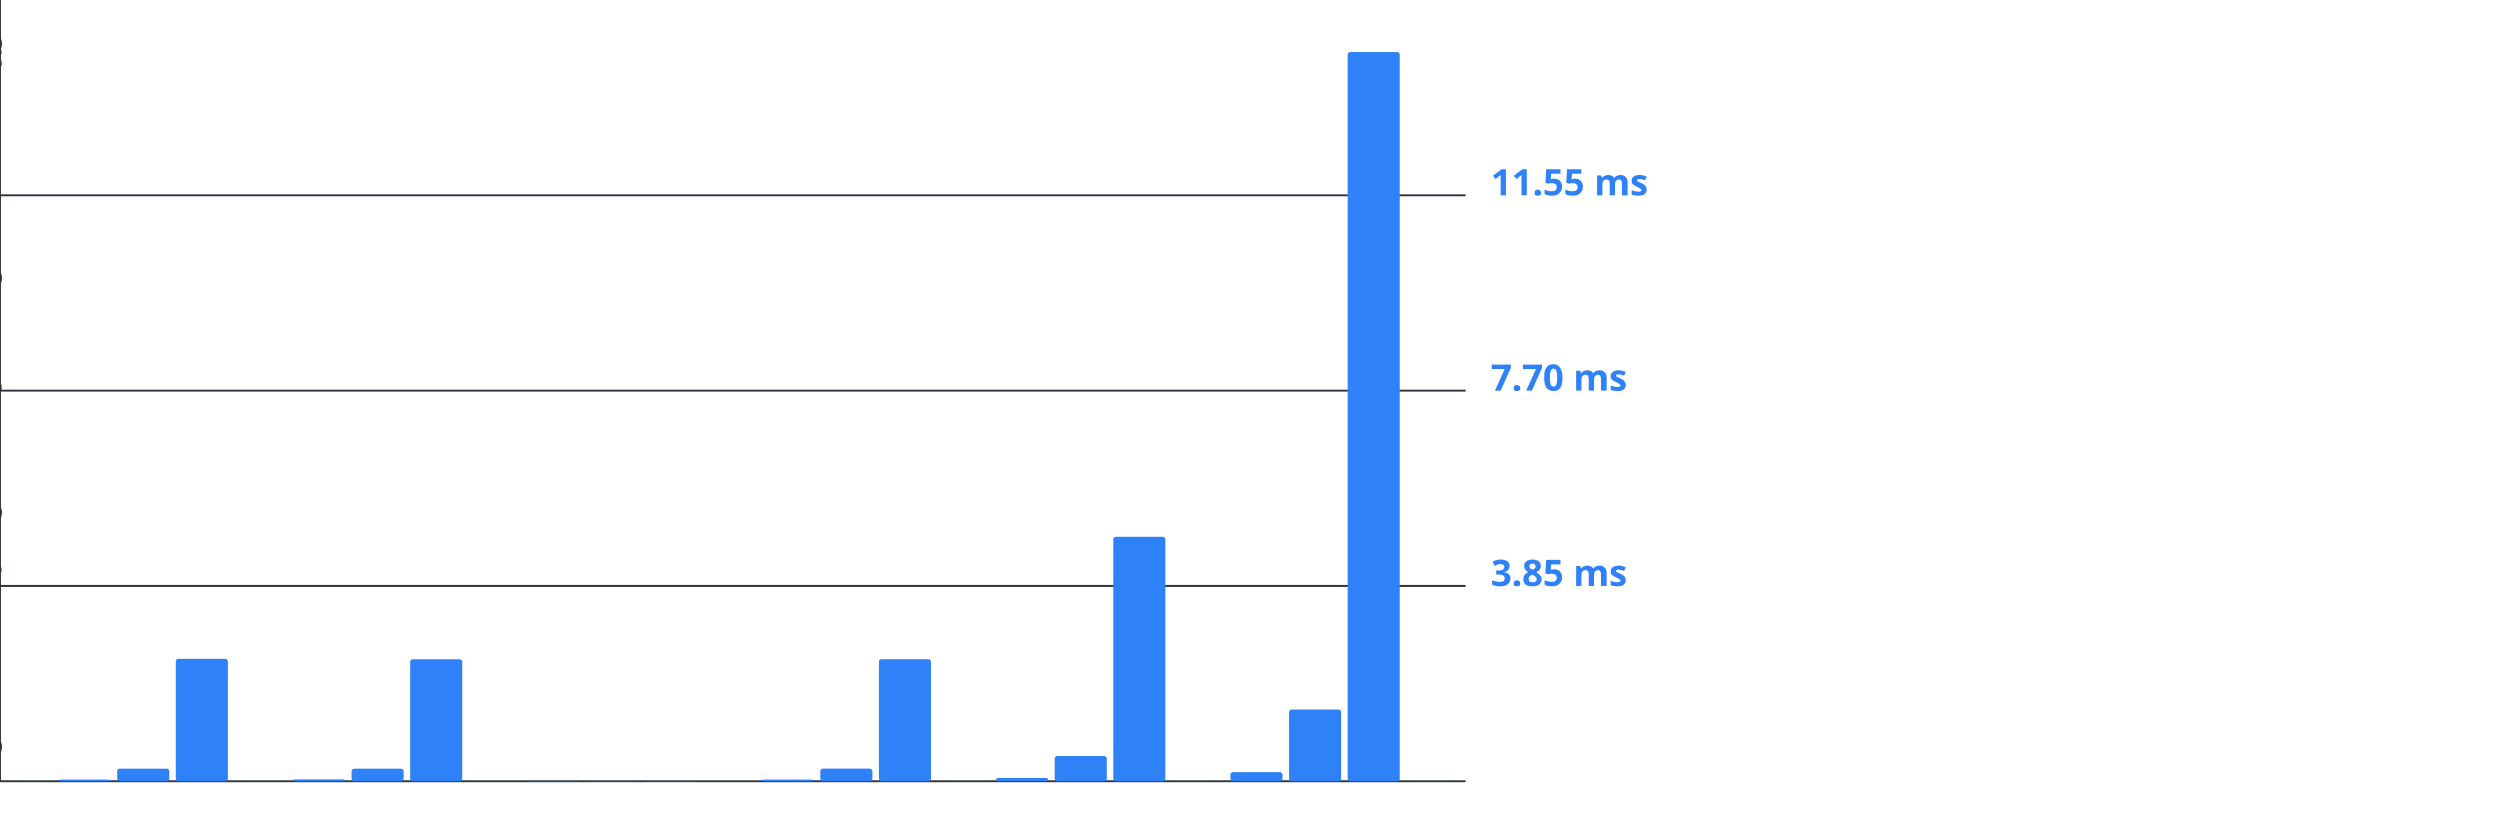
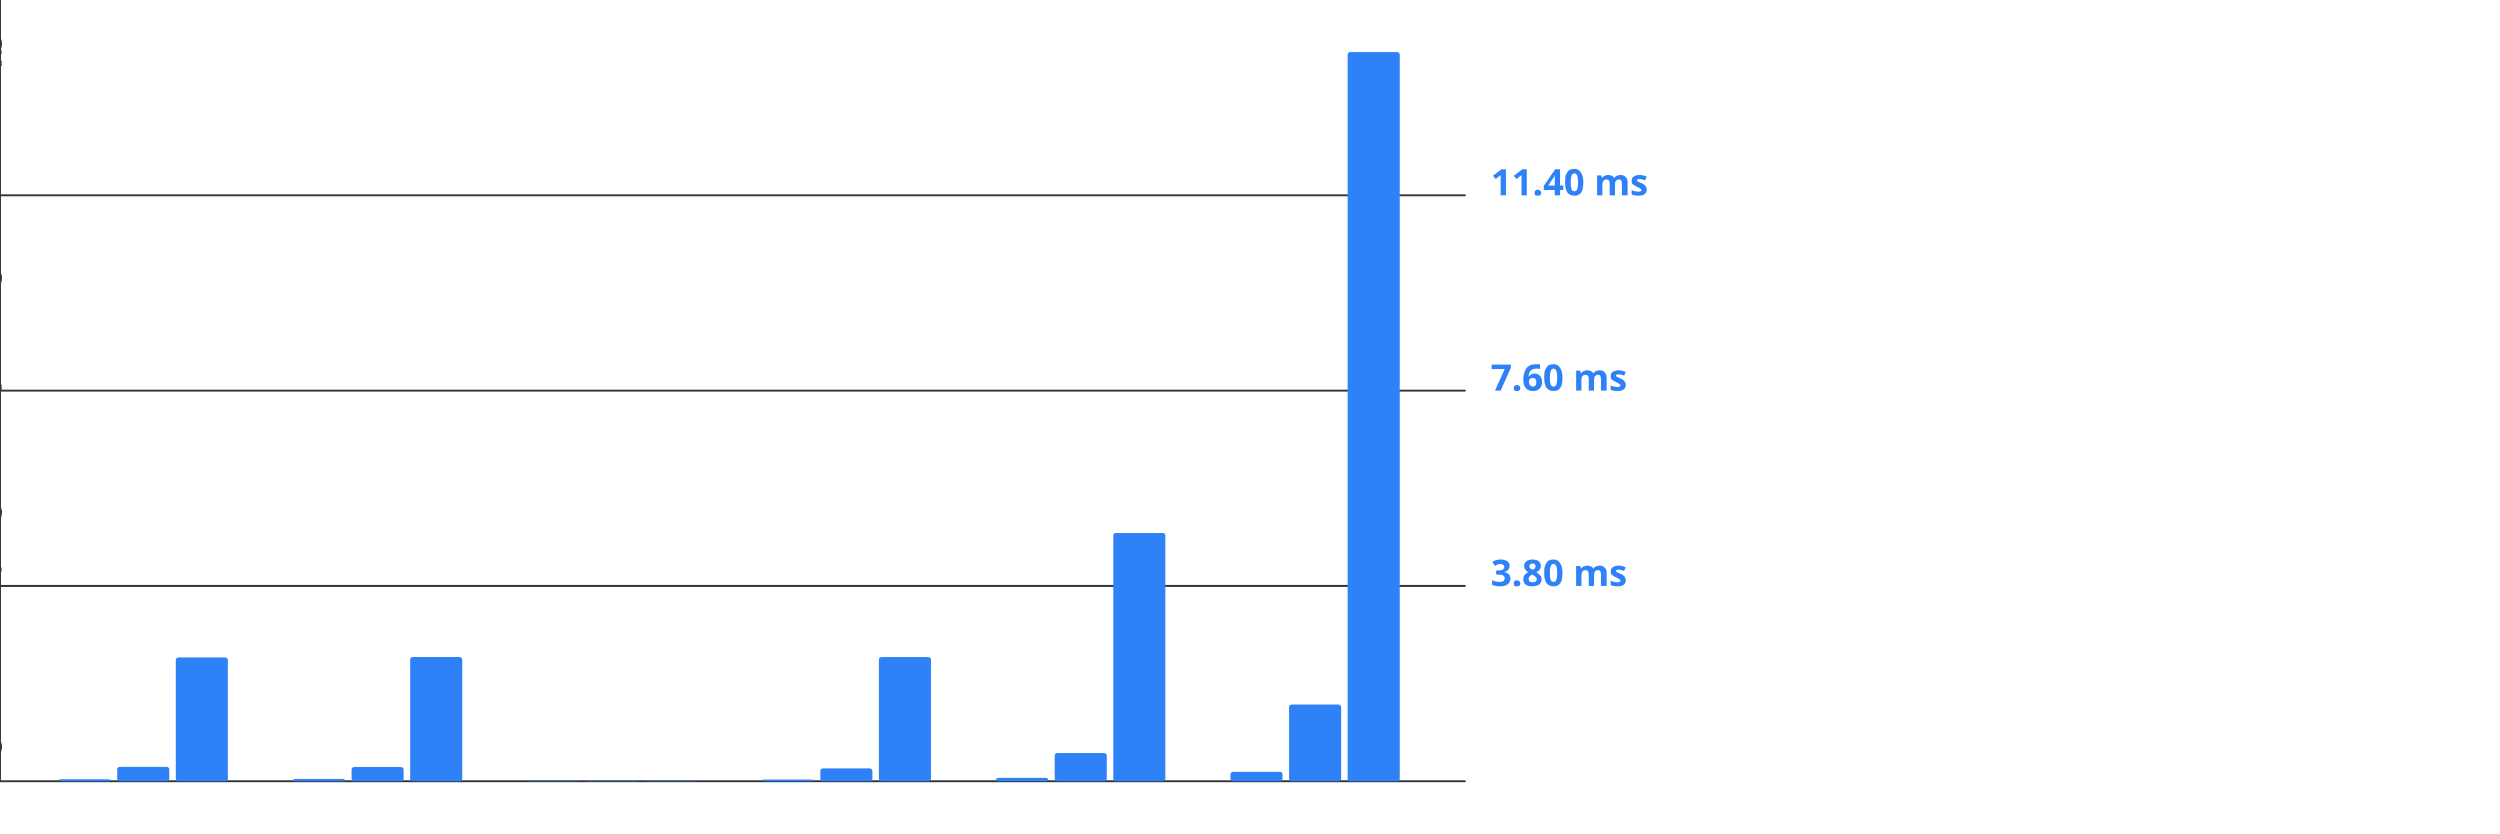
<svg xmlns="http://www.w3.org/2000/svg" class="chart" viewBox="0 0 96 32">
  <style>
    .chart .bg {
      fill: #eee5;
    }
    .chart .w {
      fill: none;
      stroke: #30363d;
      stroke-width: 0.075;
    }
    .chart .c {
      fill: #2f81f7;
    }
    .chart .t {
      font-size: 1.4px;
      font-weight: bold;
      fill: #30363d;
      font-family: -apple-system, BlinkMacSystemFont, "Segoe UI", "Noto Sans", Helvetica, Arial, sans-serif, "Apple Color Emoji", "Segoe UI Emoji";
      transform: rotate(90deg);
      transform-box: fill-box;
      transform-origin: left;
    }
    .chart .un {
      font-size: 1.4px;
      font-weight: bold;
      fill: #2f81f7;
      font-family: -apple-system, BlinkMacSystemFont, "Segoe UI", "Noto Sans", Helvetica, Arial, sans-serif, "Apple Color Emoji", "Segoe UI Emoji";
    }
    .chart path {
      fill: none;
      stroke: #2f81f7;
      stroke-linejoin: round;
      stroke-linecap: round;
    }
  </style>
-   <text class="un" x="57.25" y="7.5">11.55 ms</text>
-   <text class="un" x="57.25" y="15">7.70 ms</text>
-   <text class="un" x="57.25" y="22.5">3.85 ms</text>
+   <text class="un" x="57.25" y="7.5">11.40 ms</text>
+   <text class="un" x="57.25" y="15">7.60 ms</text>
+   <text class="un" x="57.25" y="22.5">3.80 ms</text>
  <path class="w" d="     M0     ,0 0,30 56.25,30     M0,7.5 56.25,7.5     M0,15 56.25,15     M0,22.5 56.25,22.5   " />
  <text x="1.25" y="1" class="t">filter</text>
-   <rect class="c" x="2.25" y="29.936" height="0.064" width="2" rx="0.1" />
-   <rect class="c" x="4.5" y="29.517" height="0.483" width="2" rx="0.1" />
-   <rect class="c" x="6.75" y="25.299" height="4.701" width="2" rx="0.1" />
+   <rect class="c" x="2.25" y="29.924" height="0.076" width="2" rx="0.1" />
+   <rect class="c" x="4.5" y="29.447" height="0.553" width="2" rx="0.1" />
+   <rect class="c" x="6.75" y="25.247" height="4.753" width="2" rx="0.1" />
  <text x="10.25" y="1" class="t">foreach</text>
-   <rect class="c" x="11.25" y="29.928" height="0.072" width="2" rx="0.1" />
-   <rect class="c" x="13.5" y="29.517" height="0.483" width="2" rx="0.1" />
-   <rect class="c" x="15.75" y="25.316" height="4.684" width="2" rx="0.1" />
+   <rect class="c" x="11.25" y="29.912" height="0.088" width="2" rx="0.1" />
+   <rect class="c" x="13.5" y="29.454" height="0.546" width="2" rx="0.1" />
+   <rect class="c" x="15.75" y="25.23" height="4.77" width="2" rx="0.1" />
  <text x="19.25" y="1" class="t">for in</text>
-   <rect class="c" x="20.25" y="29.985" height="0.015" width="2" rx="0.1" />
-   <rect class="c" x="22.5" y="29.988" height="0.012" width="2" rx="0.1" />
+   <rect class="c" x="20.25" y="29.988" height="0.012" width="2" rx="0.1" />
+   <rect class="c" x="22.5" y="29.986" height="0.014" width="2" rx="0.1" />
  <rect class="c" x="24.75" y="29.988" height="0.012" width="2" rx="0.1" />
  <text x="28.25" y="1" class="t">for</text>
-   <rect class="c" x="29.25" y="29.937" height="0.063" width="2" rx="0.1" />
-   <rect class="c" x="31.5" y="29.514" height="0.486" width="2" rx="0.1" />
-   <rect class="c" x="33.75" y="25.314" height="4.686" width="2" rx="0.1" />
+   <rect class="c" x="29.25" y="29.934" height="0.066" width="2" rx="0.1" />
+   <rect class="c" x="31.5" y="29.507" height="0.493" width="2" rx="0.1" />
+   <rect class="c" x="33.75" y="25.232" height="4.768" width="2" rx="0.1" />
  <text x="37.25" y="1" class="t">for of</text>
-   <rect class="c" x="38.25" y="29.873" height="0.127" width="2" rx="0.1" />
-   <rect class="c" x="40.5" y="29.031" height="0.969" width="2" rx="0.1" />
-   <rect class="c" x="42.75" y="20.612" height="9.388" width="2" rx="0.1" />
+   <rect class="c" x="38.25" y="29.871" height="0.129" width="2" rx="0.1" />
+   <rect class="c" x="40.5" y="28.918" height="1.082" width="2" rx="0.1" />
+   <rect class="c" x="42.75" y="20.466" height="9.534" width="2" rx="0.1" />
  <text x="46.25" y="1" class="t">map</text>
-   <rect class="c" x="47.25" y="29.65" height="0.35" width="2" rx="0.1" />
-   <rect class="c" x="49.5" y="27.247" height="2.753" width="2" rx="0.1" />
+   <rect class="c" x="47.25" y="29.638" height="0.362" width="2" rx="0.1" />
+   <rect class="c" x="49.5" y="27.055" height="2.945" width="2" rx="0.1" />
  <rect class="c" x="51.75" y="2" height="28" width="2" rx="0.1" />
</svg>
